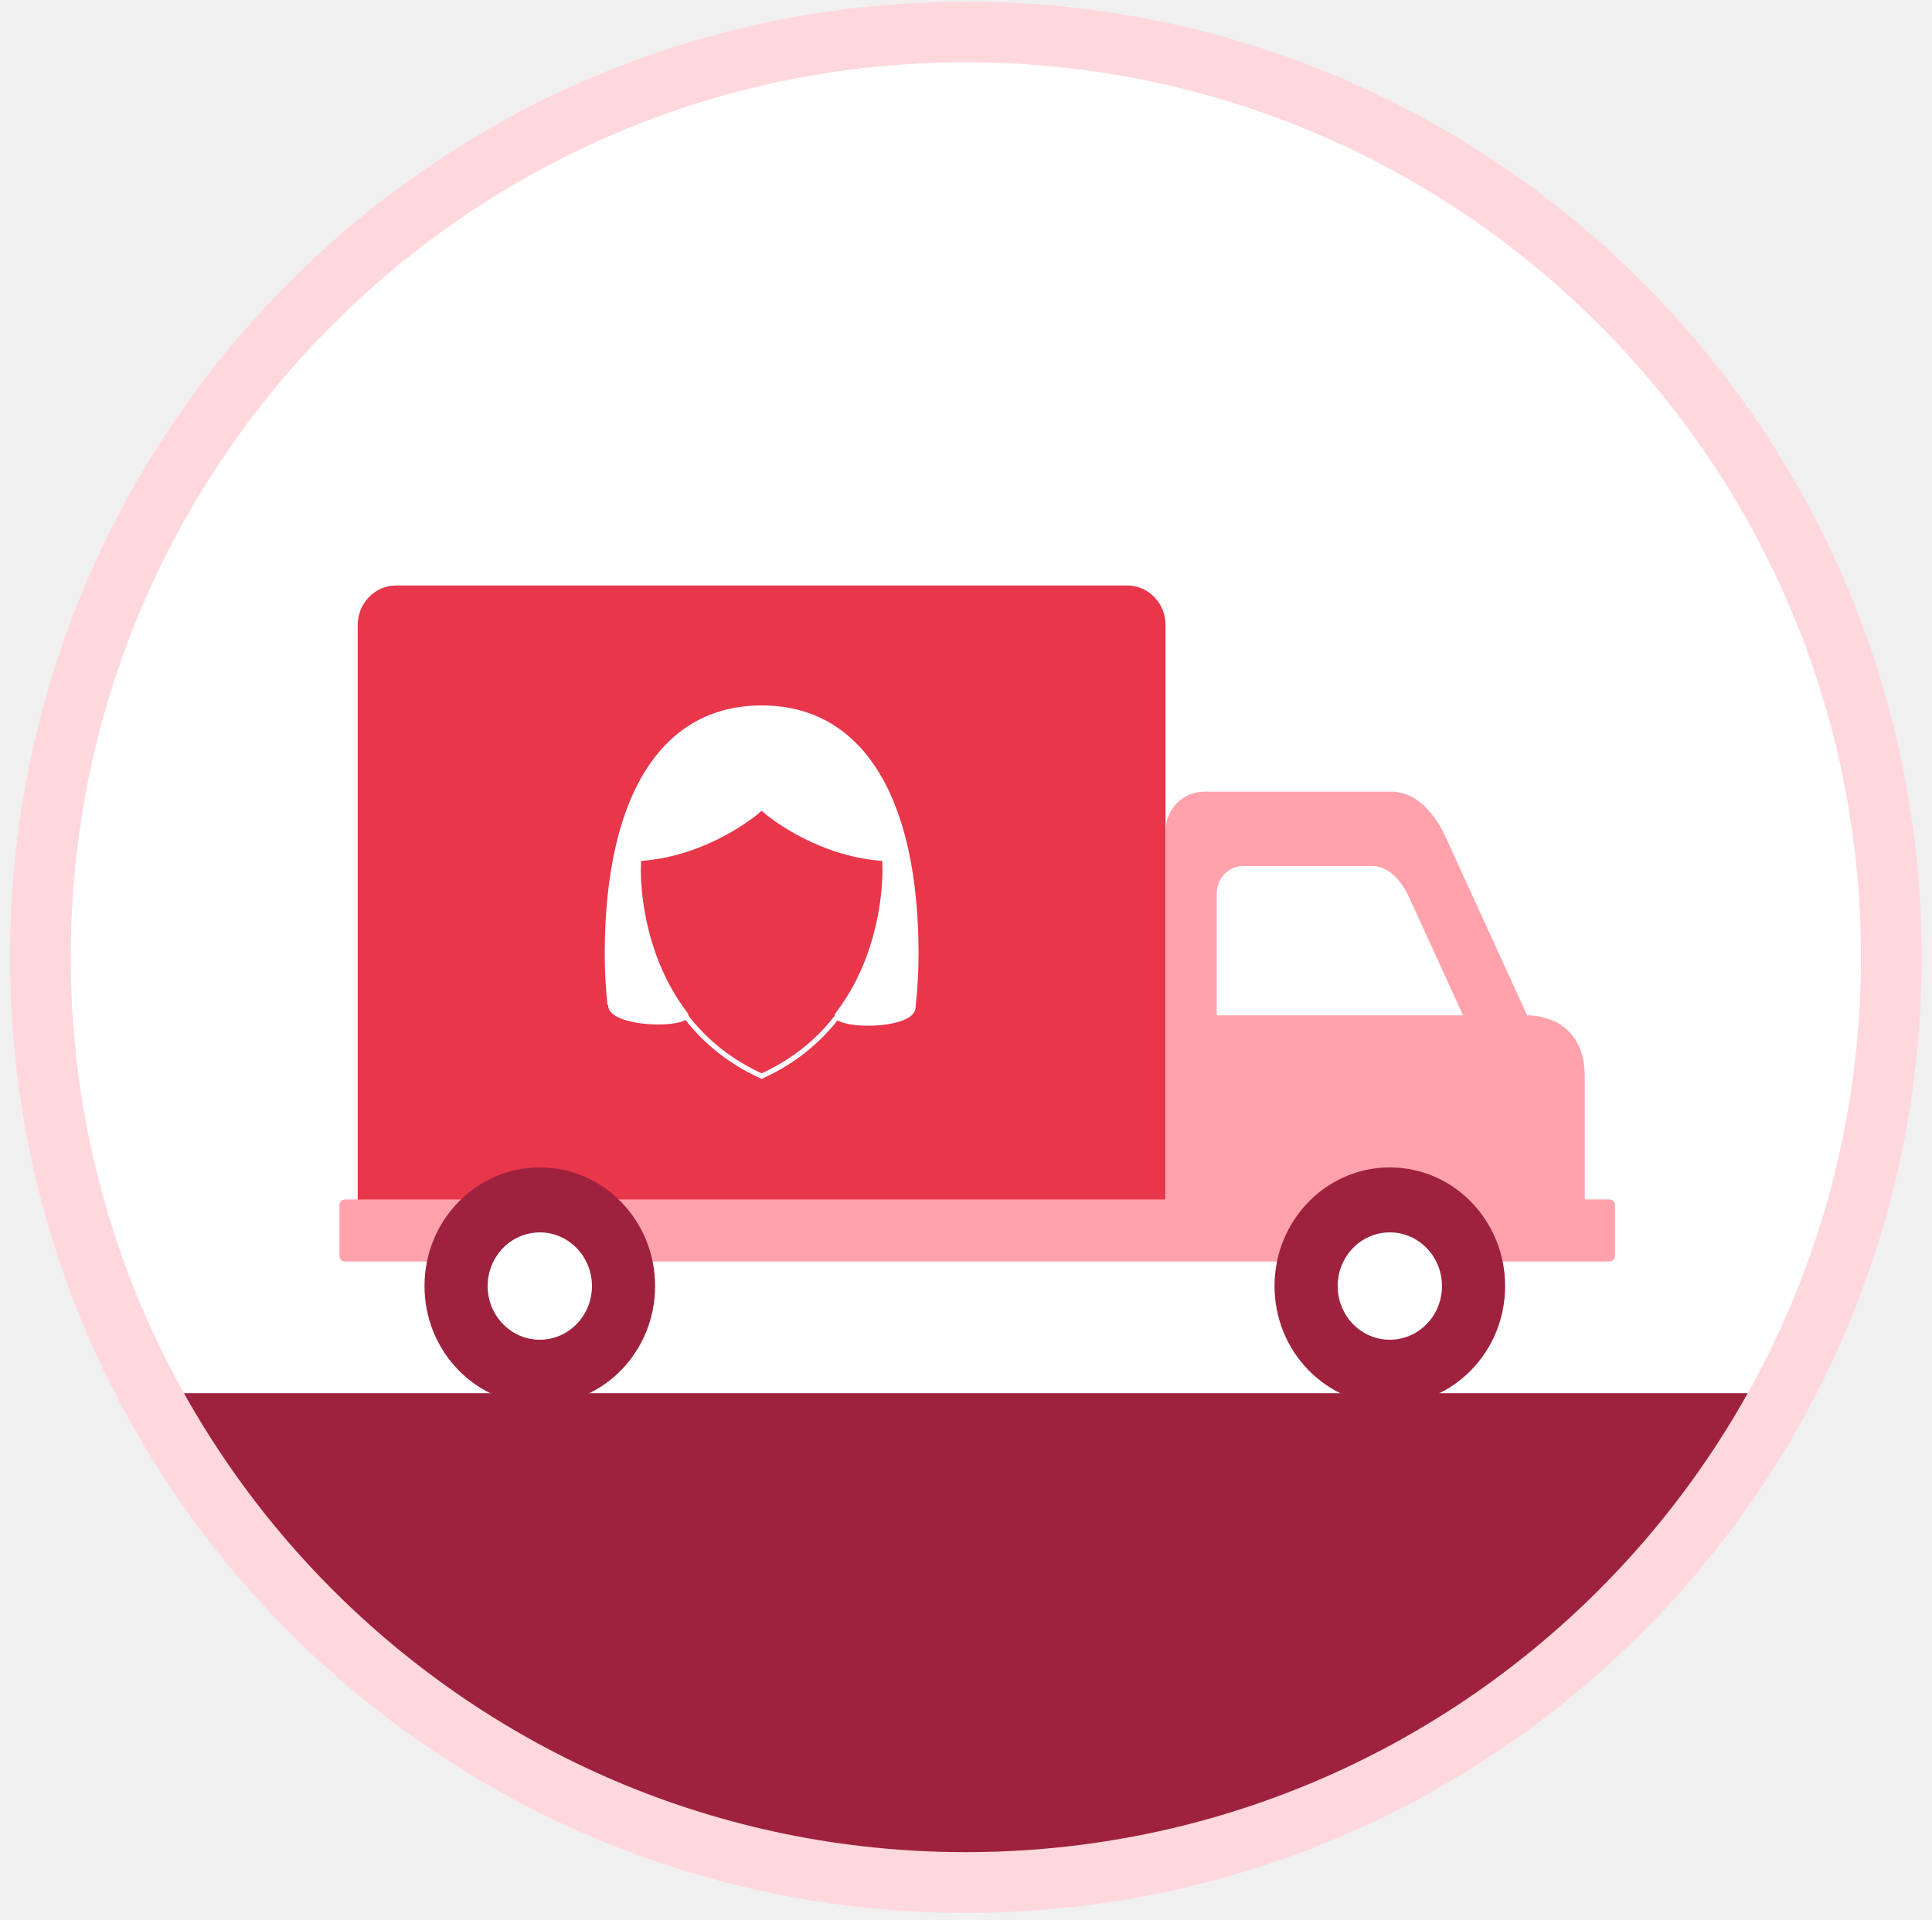
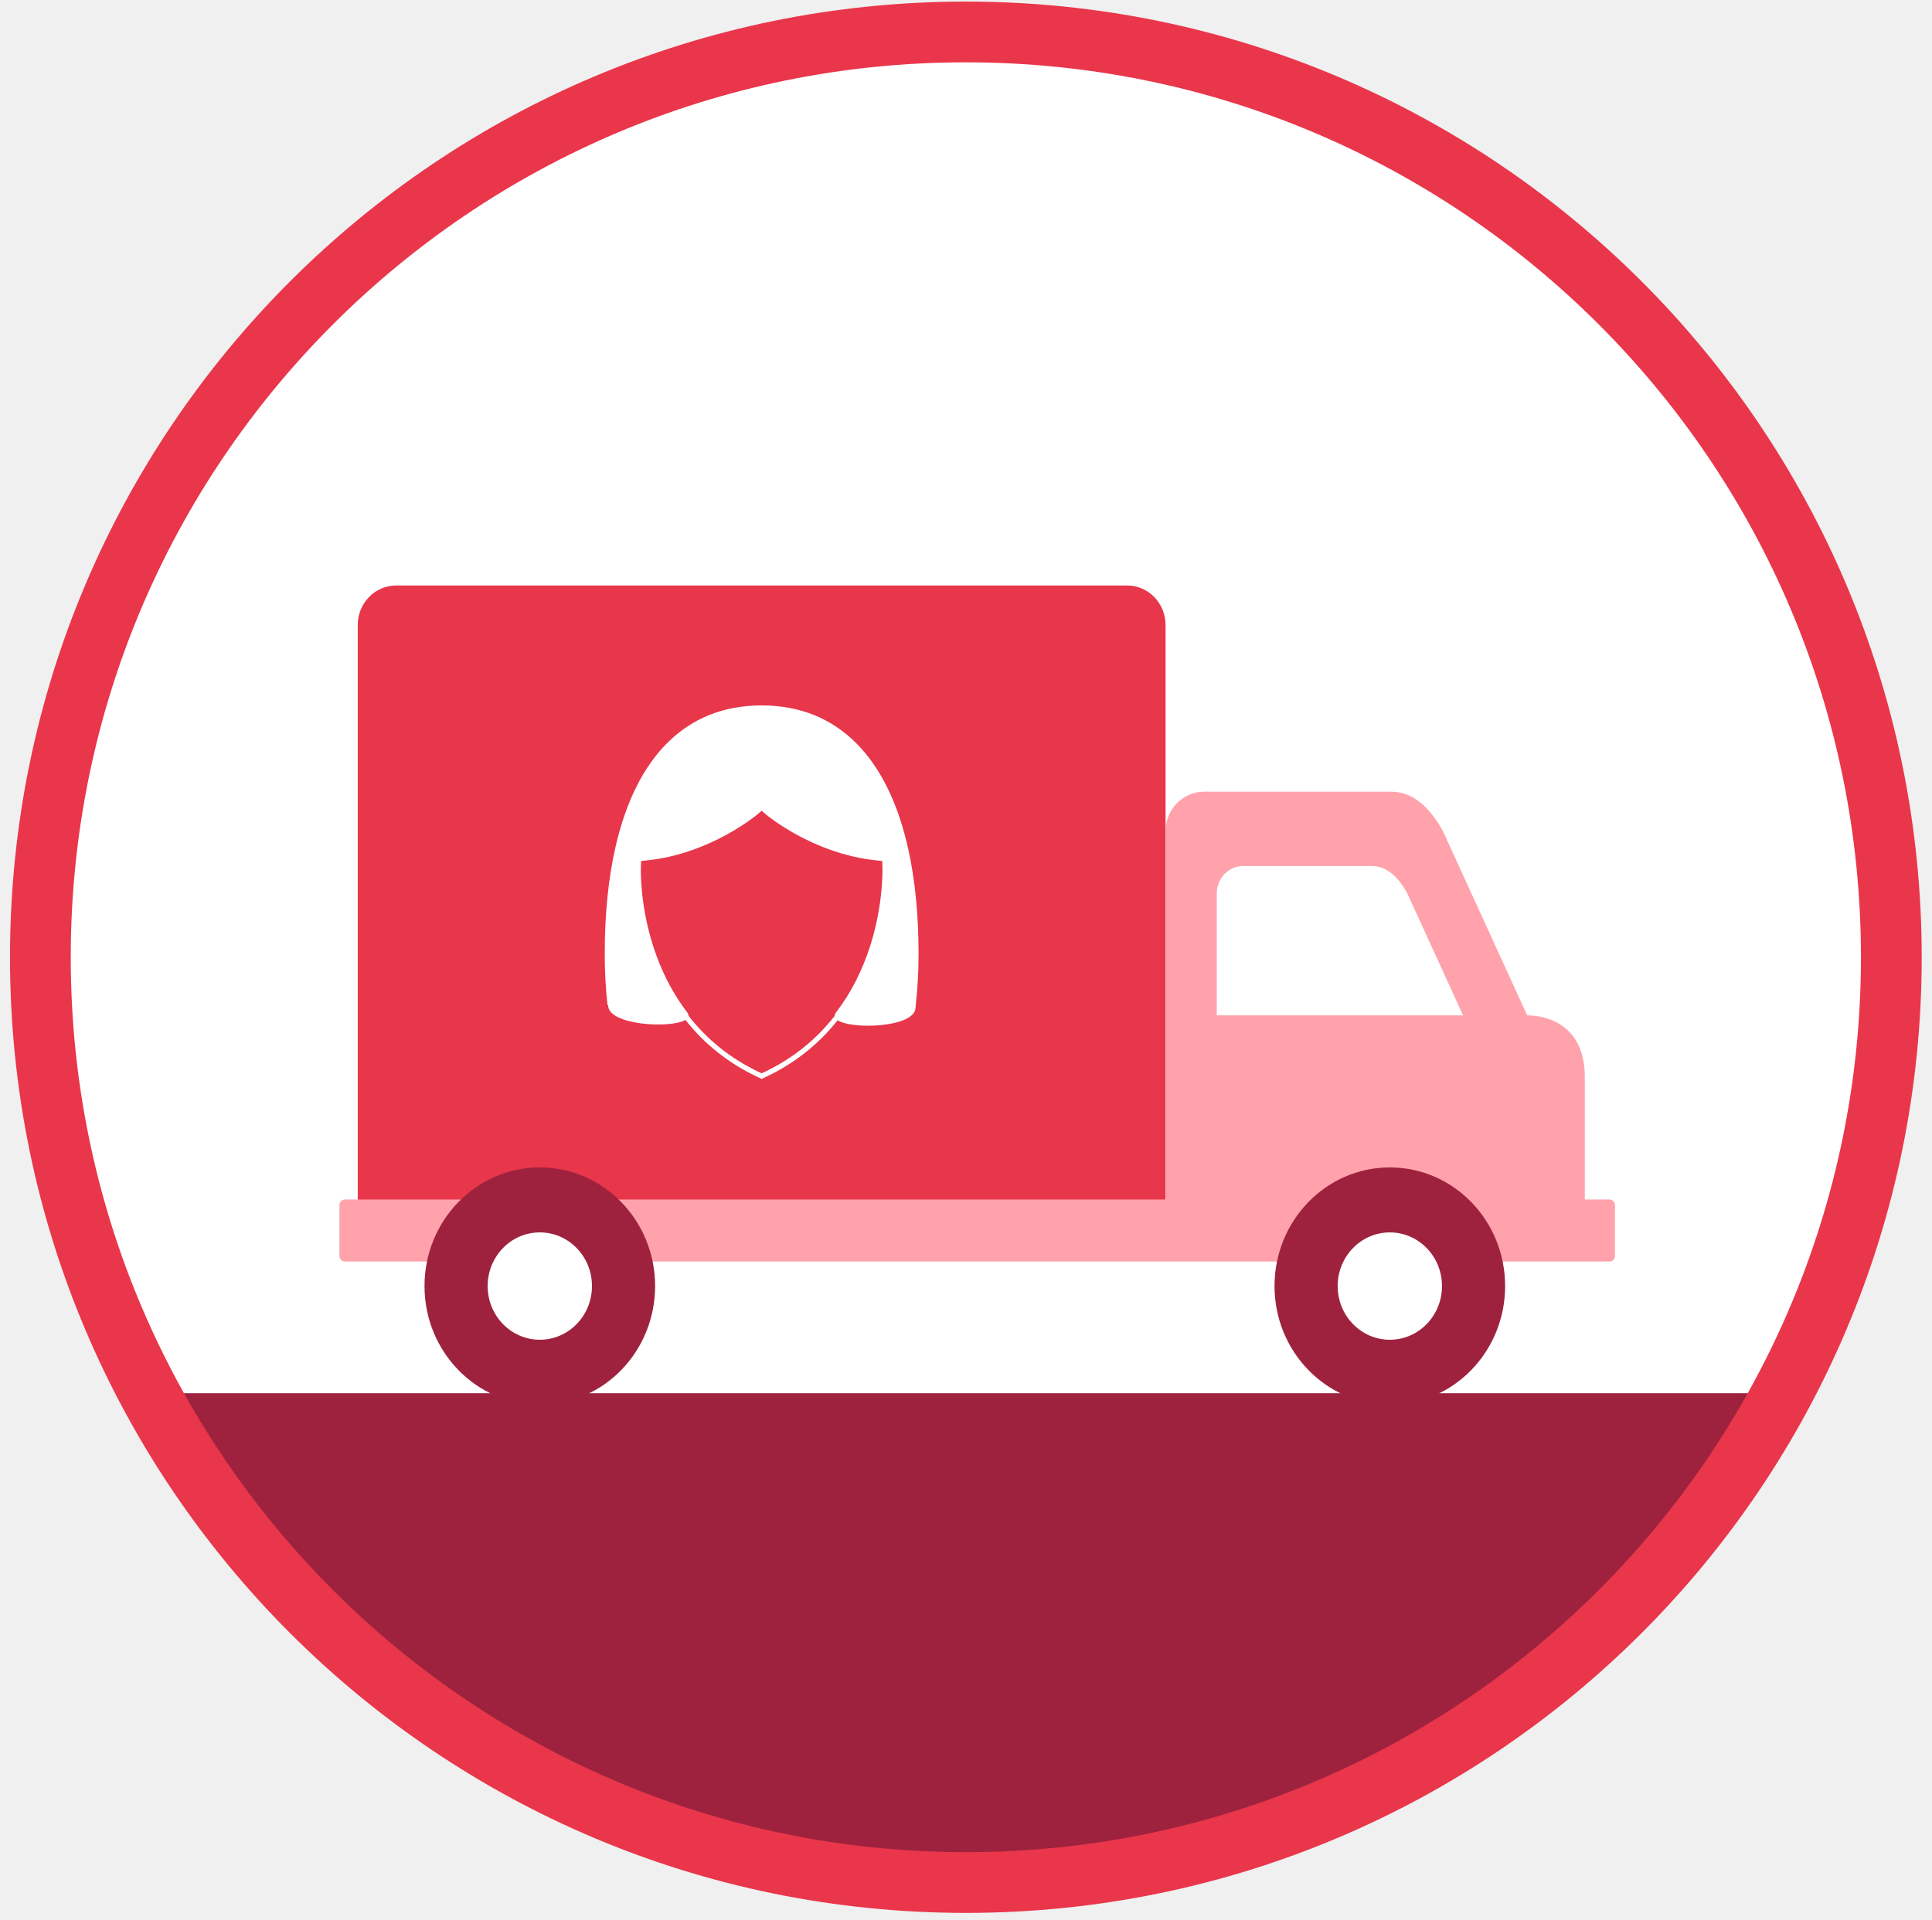
- <svg xmlns="http://www.w3.org/2000/svg" height="158" viewBox="0 0 159 158" width="159">
-   <mask id="a" fill="#fff">
-     <path d="m.075 76.532c0 42.094 34.123 76.219 76.218 76.219 42.094 0 76.217-34.124 76.217-76.219 0-42.094-34.123-76.217-76.217-76.217-42.094 0-76.218 34.123-76.218 76.217z" fill="#fff" fill-rule="evenodd" />
-   </mask>
-   <g fill="none" fill-rule="evenodd" transform="translate(3 2)">
-     <path d="m154 76.5c0 42.25-34.25 76.5-76.5 76.5-42.25 0-76.5-34.25-76.5-76.5 0-42.25 34.25-76.5 76.5-76.5 42.25 0 76.5 34.25 76.5 76.5" fill="#fff" />
-     <path d="m159.686 112.684h-162.657l21.147 51.631 61.422 4.283 58.233-12.732 19.808-23.406z" fill="#9e223e" mask="url(#a)" transform="translate(1)" />
-     <path d="m92.923 96.735c0 1.798-1.416 3.255-3.163 3.255h-60.158c-1.747 0-3.163-1.457-3.163-3.255v-47.284c0-1.799 1.416-3.256 3.163-3.256h60.158c1.747 0 3.163 1.457 3.163 3.256z" fill="#e8364b" />
-     <path d="m122.682 81.58-6.928-15.154c-1.117-2.029-2.508-3.256-4.255-3.256h-15.413c-1.747 0-3.163 1.458-3.163 3.256v30.31c0 1.798 1.416 3.255 3.163 3.255h13.945 4.744 9.489c1.747 0 3.162-1.457 3.162-3.255v-10.079c0-4.186-2.997-5.076-4.744-5.076" fill="#ffa2ab" />
-     <path d="m117.409 81.58-4.598-10.058c-.766-1.393-1.723-2.235-2.921-2.235h-10.582c-1.199 0-2.171 1-2.171 2.235v10.058z" fill="#fff" />
-     <path d="m129.912 101.371c0 .262-.204.472-.458.472h-104.062c-.254 0-.458-.21-.458-.472v-4.165c0-.26.204-.472.458-.472h104.062c.254 0 .458.211.458.472z" fill="#ffa2ab" />
-     <path d="m50.914 103.863c0 5.394-4.248 9.766-9.489 9.766-5.24 0-9.489-4.372-9.489-9.766 0-5.394 4.249-9.767 9.489-9.767 5.241 0 9.489 4.373 9.489 9.767" fill="#9e223e" />
-     <path d="m45.717 103.863c0 2.44-1.922 4.418-4.292 4.418s-4.292-1.979-4.292-4.418c0-2.441 1.922-4.418 4.292-4.418s4.292 1.978 4.292 4.418" fill="#fff" />
-     <path d="m120.869 103.863c0 5.394-4.249 9.766-9.489 9.766-5.24 0-9.489-4.372-9.489-9.766 0-5.394 4.249-9.767 9.489-9.767 5.24 0 9.489 4.373 9.489 9.767" fill="#9e223e" />
-     <path d="m115.672 103.863c0 2.44-1.922 4.418-4.292 4.418-2.371 0-4.293-1.979-4.293-4.418 0-2.441 1.922-4.418 4.293-4.418 2.37 0 4.292 1.978 4.292 4.418" fill="#fff" />
-     <path d="m59.937 86.231-.256.122-.256-.122c-2.296-1.097-4.232-2.651-5.76-4.615.003-.084-.027-.173-.102-.27-1.214-1.585-2.162-3.435-2.819-5.501-1.114-3.5-1.005-6.391-1-6.513l.019-.461.502-.051c2.682-.275 4.987-1.275 6.448-2.066 1.564-.846 2.542-1.655 2.585-1.69l.384-.325.386.327c.103.085 1.051.859 2.582 1.687 1.461.79 3.765 1.791 6.448 2.066l.502.051.02.461c.004.122.113 3.013-1 6.513-.657 2.065-1.606 3.916-2.82 5.501-.075.099-.107.19-.107.277-1.527 1.961-3.462 3.512-5.755 4.609m12.657-9.72c0-3.188-.284-6.086-.85-8.631-1.643-7.384-5.668-11.812-12.063-11.812-6.322 0-10.329 4.328-12.006 11.562-.605 2.605-.908 5.588-.908 8.881 0 1.448.079 2.863.228 4.235.021-.004.04-.011.06-.016-.001.014-.004.028-.004.043 0 1.612 5.137 1.915 6.357 1.184 1.556 1.975 3.518 3.541 5.839 4.649l.434.207.435-.207c2.311-1.105 4.265-2.661 5.818-4.624 1.158.77 6.071.608 6.391-.888.022-.106.037-.213.037-.321v-.001c.152-1.38.231-2.804.231-4.261" fill="#fff" />
-     <path d="m.322 76.796c0-42.065 34.1-76.166 76.165-76.166 42.065 0 76.166 34.101 76.166 76.166 0 42.065-34.101 76.165-76.166 76.165-42.065 0-76.165-34.1-76.165-76.165z" stroke="#ffd8dd" stroke-width="5" />
+ <svg xmlns="http://www.w3.org/2000/svg" xmlns:xlink="http://www.w3.org/1999/xlink" width="159px" height="158px" viewBox="0 0 159 158" version="1.1">
+   <defs>
+     <path d="M0.075,76.532 C0.075,118.626 34.198,152.75 76.293,152.75 L76.293,152.75 C118.386,152.75 152.51,118.626 152.51,76.532 L152.51,76.532 C152.51,34.438 118.386,0.315 76.293,0.315 L76.293,0.315 C34.198,0.315 0.075,34.438 0.075,76.532 L0.075,76.532 Z" id="path-1" />
+   </defs>
+   <g id="Page-1" stroke="none" stroke-width="1" fill="none" fill-rule="evenodd">
+     <g id="ORGANISER-UNE-COLLECTE" transform="translate(-1031, -1746)">
+       <g id="Group-27" transform="translate(1034.322, 1748)">
+         <path d="M153.678,76.5 C153.678,118.75 119.428,153 77.179,153 C34.928,153 0.678,118.75 0.678,76.5 C0.678,34.25 34.928,0 77.179,0 C119.428,0 153.678,34.25 153.678,76.5" id="Fill-1" fill="#FFFFFF" />
+         <g id="Group-5" transform="translate(0.678252, 0)">
+           <mask id="mask-2" fill="white">
+             <use xlink:href="#path-1" />
+           </mask>
+           <g id="Clip-4" />
+           <polygon id="Fill-3" fill="#9E223E" mask="url(#mask-2)" points="159.686 112.684 -2.971 112.684 18.176 164.315 79.598 168.597 137.831 155.865 157.639 132.459" />
+         </g>
+         <g id="Group-26" transform="translate(-0, 0.630509)">
+           <path d="M92.602,96.105 C92.602,97.903 91.186,99.36 89.439,99.36 L29.281,99.36 C27.533,99.36 26.118,97.903 26.118,96.105 L26.118,48.821 C26.118,47.022 27.533,45.565 29.281,45.565 L89.439,45.565 C91.186,45.565 92.602,47.022 92.602,48.821 L92.602,96.105 Z" id="Fill-6" fill="#E8364B" />
+           <path d="M122.361,80.95 L115.433,65.795 C114.317,63.767 112.925,62.54 111.178,62.54 L95.765,62.54 C94.018,62.54 92.602,63.997 92.602,65.795 L92.602,96.105 C92.602,97.903 94.018,99.36 95.765,99.36 L109.709,99.36 L114.453,99.36 L123.942,99.36 C125.689,99.36 127.104,97.903 127.104,96.105 L127.104,86.026 C127.104,81.839 124.108,80.95 122.361,80.95" id="Fill-8" fill="#FFA2AB" />
+           <path d="M117.087,80.95 L112.489,70.892 C111.723,69.499 110.767,68.658 109.568,68.658 L98.986,68.658 C97.788,68.658 96.815,69.658 96.815,70.892 L96.815,80.95 L117.087,80.95 Z" id="Fill-10" fill="#FFFFFF" />
+           <path d="M129.59,100.741 C129.59,101.003 129.386,101.213 129.132,101.213 L25.07,101.213 C24.816,101.213 24.612,101.003 24.612,100.741 L24.612,96.576 C24.612,96.316 24.816,96.105 25.07,96.105 L129.132,96.105 C129.386,96.105 129.59,96.316 129.59,96.576 L129.59,100.741 Z" id="Fill-12" fill="#FFA2AB" />
+           <path d="M50.592,103.233 C50.592,108.627 46.344,112.999 41.103,112.999 C35.863,112.999 31.614,108.627 31.614,103.233 C31.614,97.839 35.863,93.466 41.103,93.466 C46.344,93.466 50.592,97.839 50.592,103.233" id="Fill-14" fill="#9E223E" />
+           <path d="M45.396,103.233 C45.396,105.673 43.474,107.651 41.103,107.651 C38.733,107.651 36.811,105.673 36.811,103.233 C36.811,100.792 38.733,98.815 41.103,98.815 C43.474,98.815 45.396,100.792 45.396,103.233" id="Fill-16" fill="#FFFFFF" />
+           <path d="M120.547,103.233 C120.547,108.627 116.298,112.999 111.058,112.999 C105.818,112.999 101.569,108.627 101.569,103.233 C101.569,97.839 105.818,93.466 111.058,93.466 C116.298,93.466 120.547,97.839 120.547,103.233" id="Fill-18" fill="#9E223E" />
+           <path d="M115.351,103.233 C115.351,105.673 113.429,107.651 111.058,107.651 C108.687,107.651 106.765,105.673 106.765,103.233 C106.765,100.792 108.687,98.815 111.058,98.815 C113.429,98.815 115.351,100.792 115.351,103.233" id="Fill-20" fill="#FFFFFF" />
+           <path d="M59.616,85.601 L59.36,85.722 L59.104,85.601 C56.807,84.503 54.872,82.95 53.343,80.985 C53.346,80.902 53.316,80.812 53.241,80.715 C52.027,79.13 51.079,77.28 50.422,75.215 C49.308,71.714 49.417,68.824 49.422,68.702 L49.441,68.241 L49.943,68.189 C52.625,67.915 54.93,66.914 56.391,66.123 C57.955,65.277 58.933,64.469 58.976,64.434 L59.36,64.109 L59.746,64.436 C59.849,64.521 60.797,65.295 62.328,66.123 C63.788,66.914 66.092,67.915 68.776,68.189 L69.278,68.241 L69.298,68.702 C69.302,68.824 69.411,71.715 68.298,75.215 C67.641,77.28 66.692,79.131 65.477,80.715 C65.402,80.814 65.371,80.905 65.371,80.992 C63.844,82.953 61.909,84.504 59.616,85.601 M72.273,75.88 C72.273,72.692 71.989,69.795 71.423,67.249 C69.779,59.864 65.755,55.436 59.36,55.436 C53.037,55.436 49.031,59.764 47.353,66.999 C46.749,69.604 46.446,72.587 46.446,75.88 C46.446,77.328 46.525,78.743 46.674,80.115 C46.695,80.111 46.714,80.104 46.734,80.099 C46.733,80.113 46.73,80.127 46.73,80.142 C46.73,81.754 51.867,82.057 53.087,81.326 C54.643,83.301 56.604,84.867 58.925,85.975 L59.36,86.182 L59.795,85.975 C62.106,84.871 64.06,83.314 65.613,81.351 C66.771,82.121 71.685,81.958 72.004,80.463 C72.026,80.357 72.041,80.25 72.041,80.142 L72.041,80.141 C72.194,78.761 72.273,77.337 72.273,75.88" id="Fill-22" fill="#FFFFFF" />
+           <path d="M0,76.166 C0,34.101 34.1,0 76.165,0 C118.229,0 152.331,34.101 152.331,76.166 C152.331,118.23 118.229,152.331 76.165,152.331 C34.1,152.331 0,118.23 0,76.166 Z" id="Stroke-24" stroke="#E9364B" stroke-width="5" />
+         </g>
+       </g>
+     </g>
  </g>
</svg>
